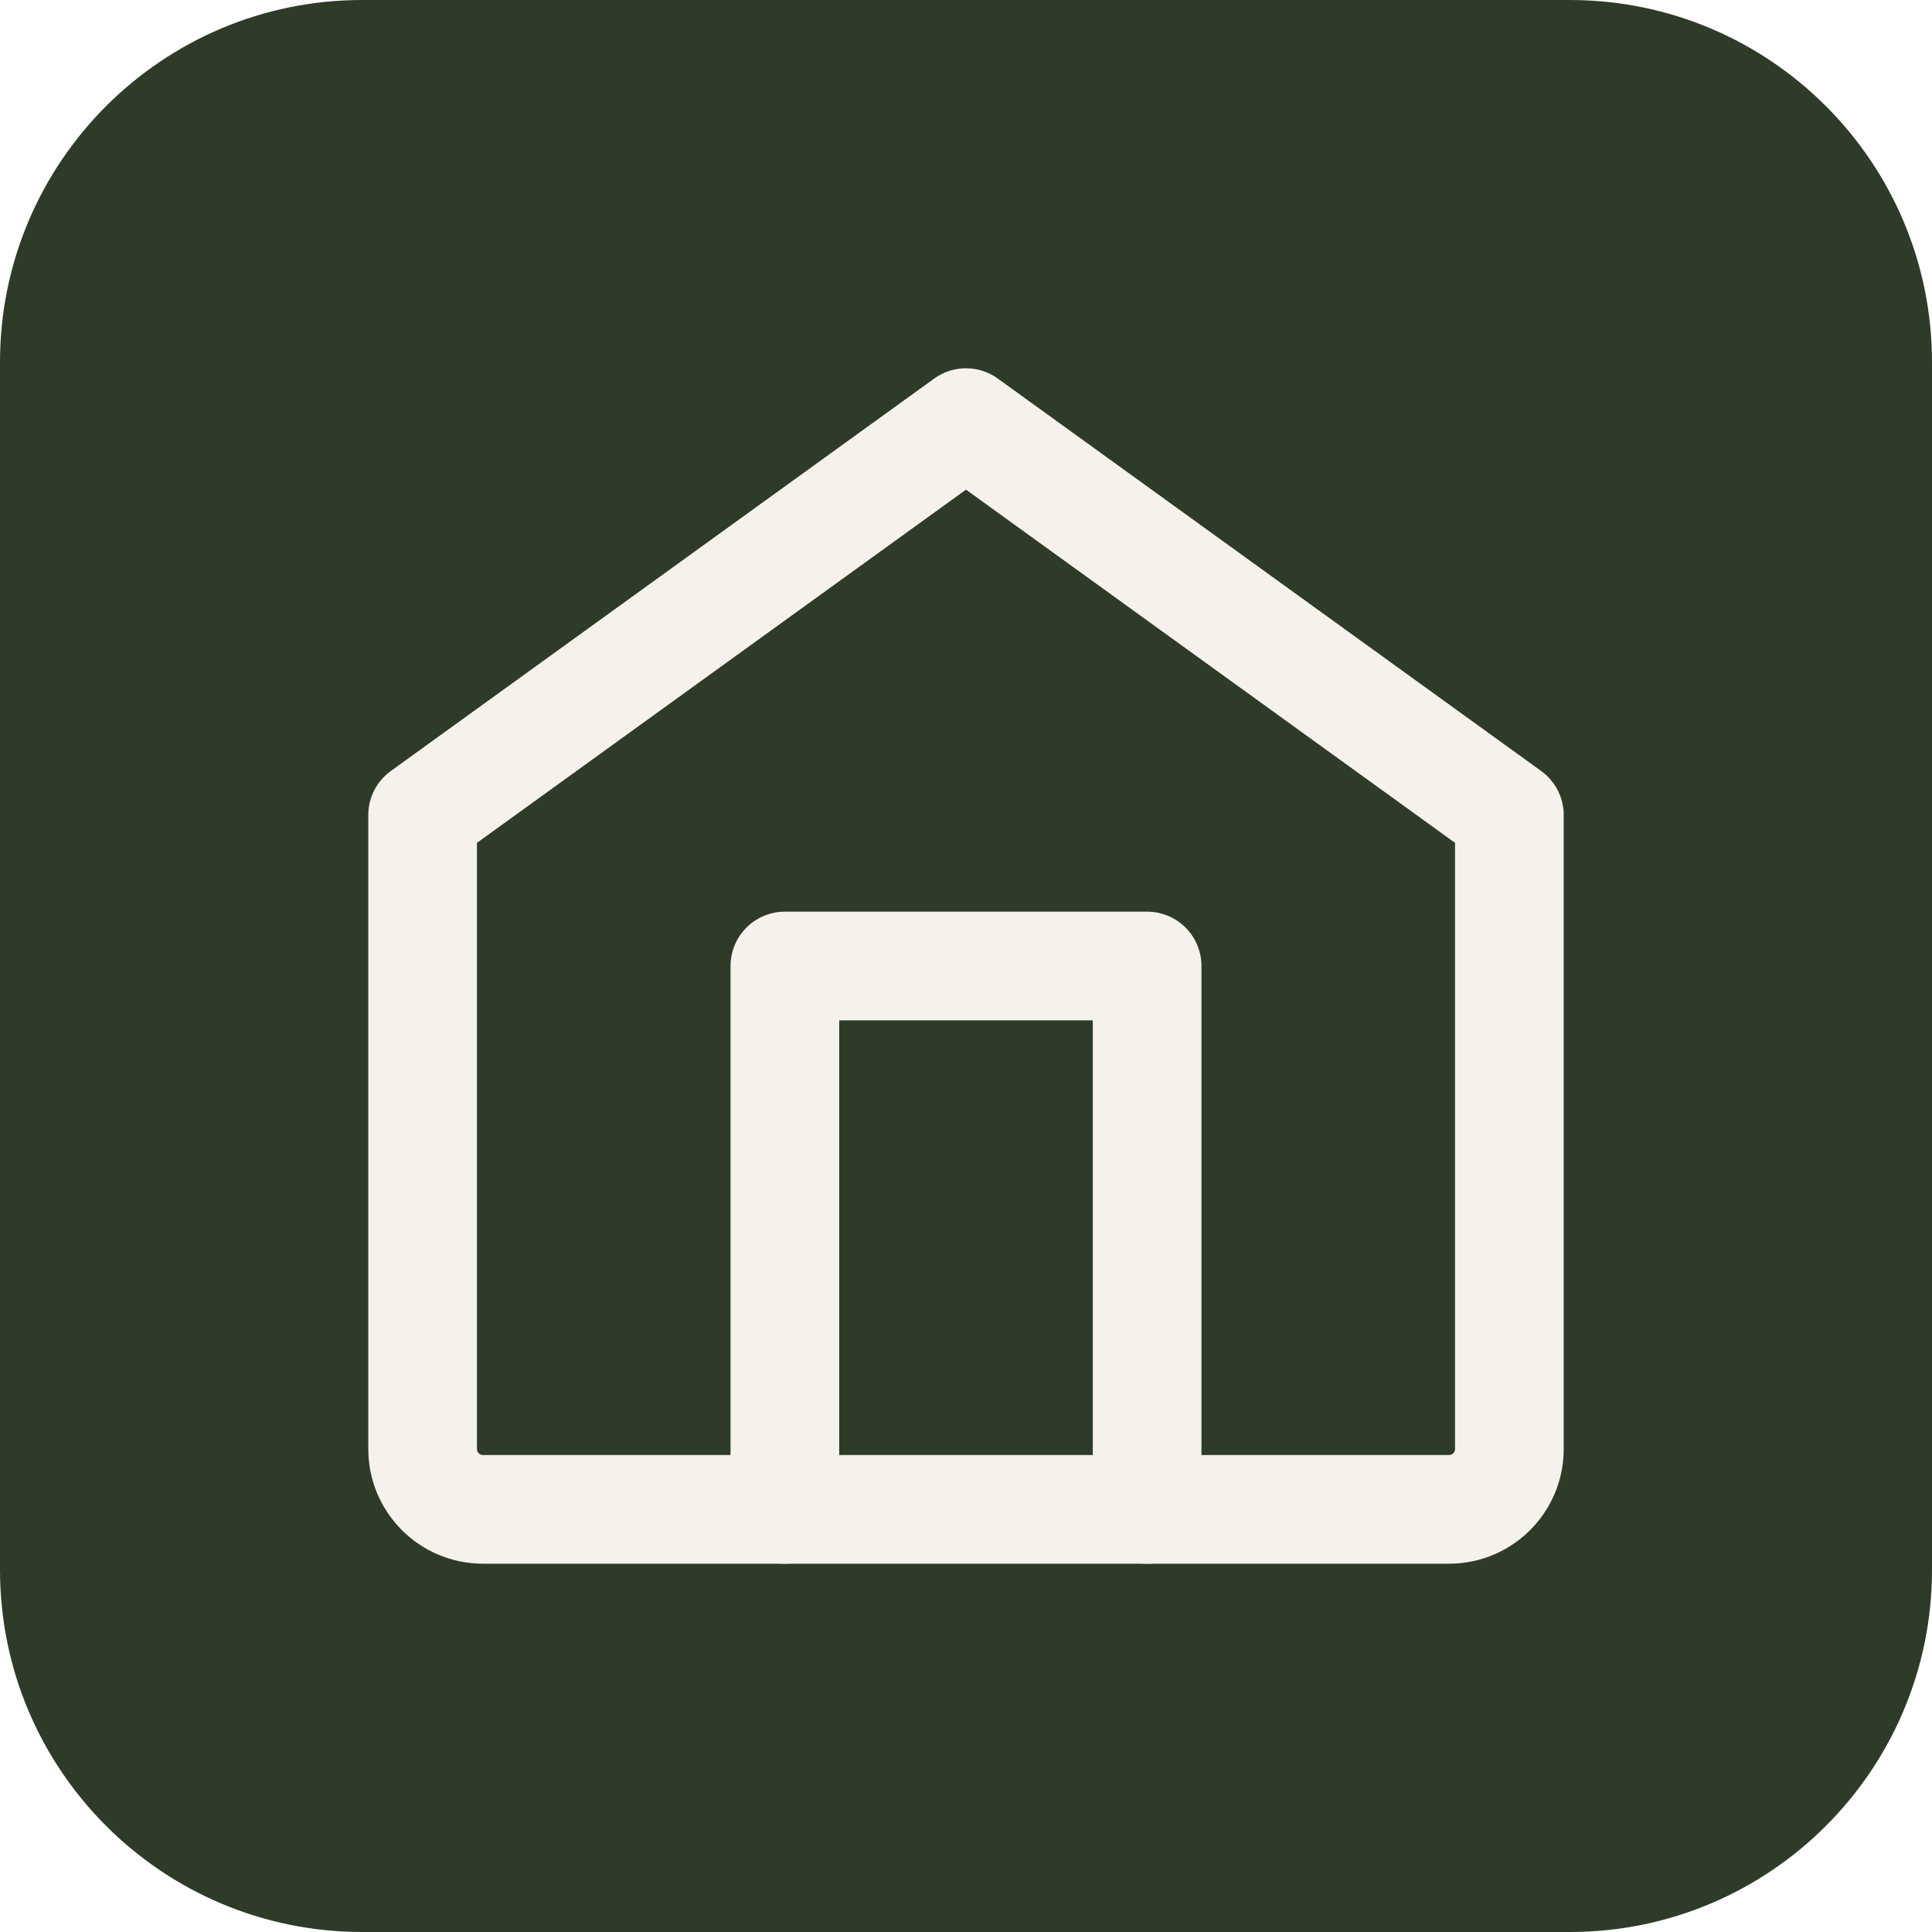
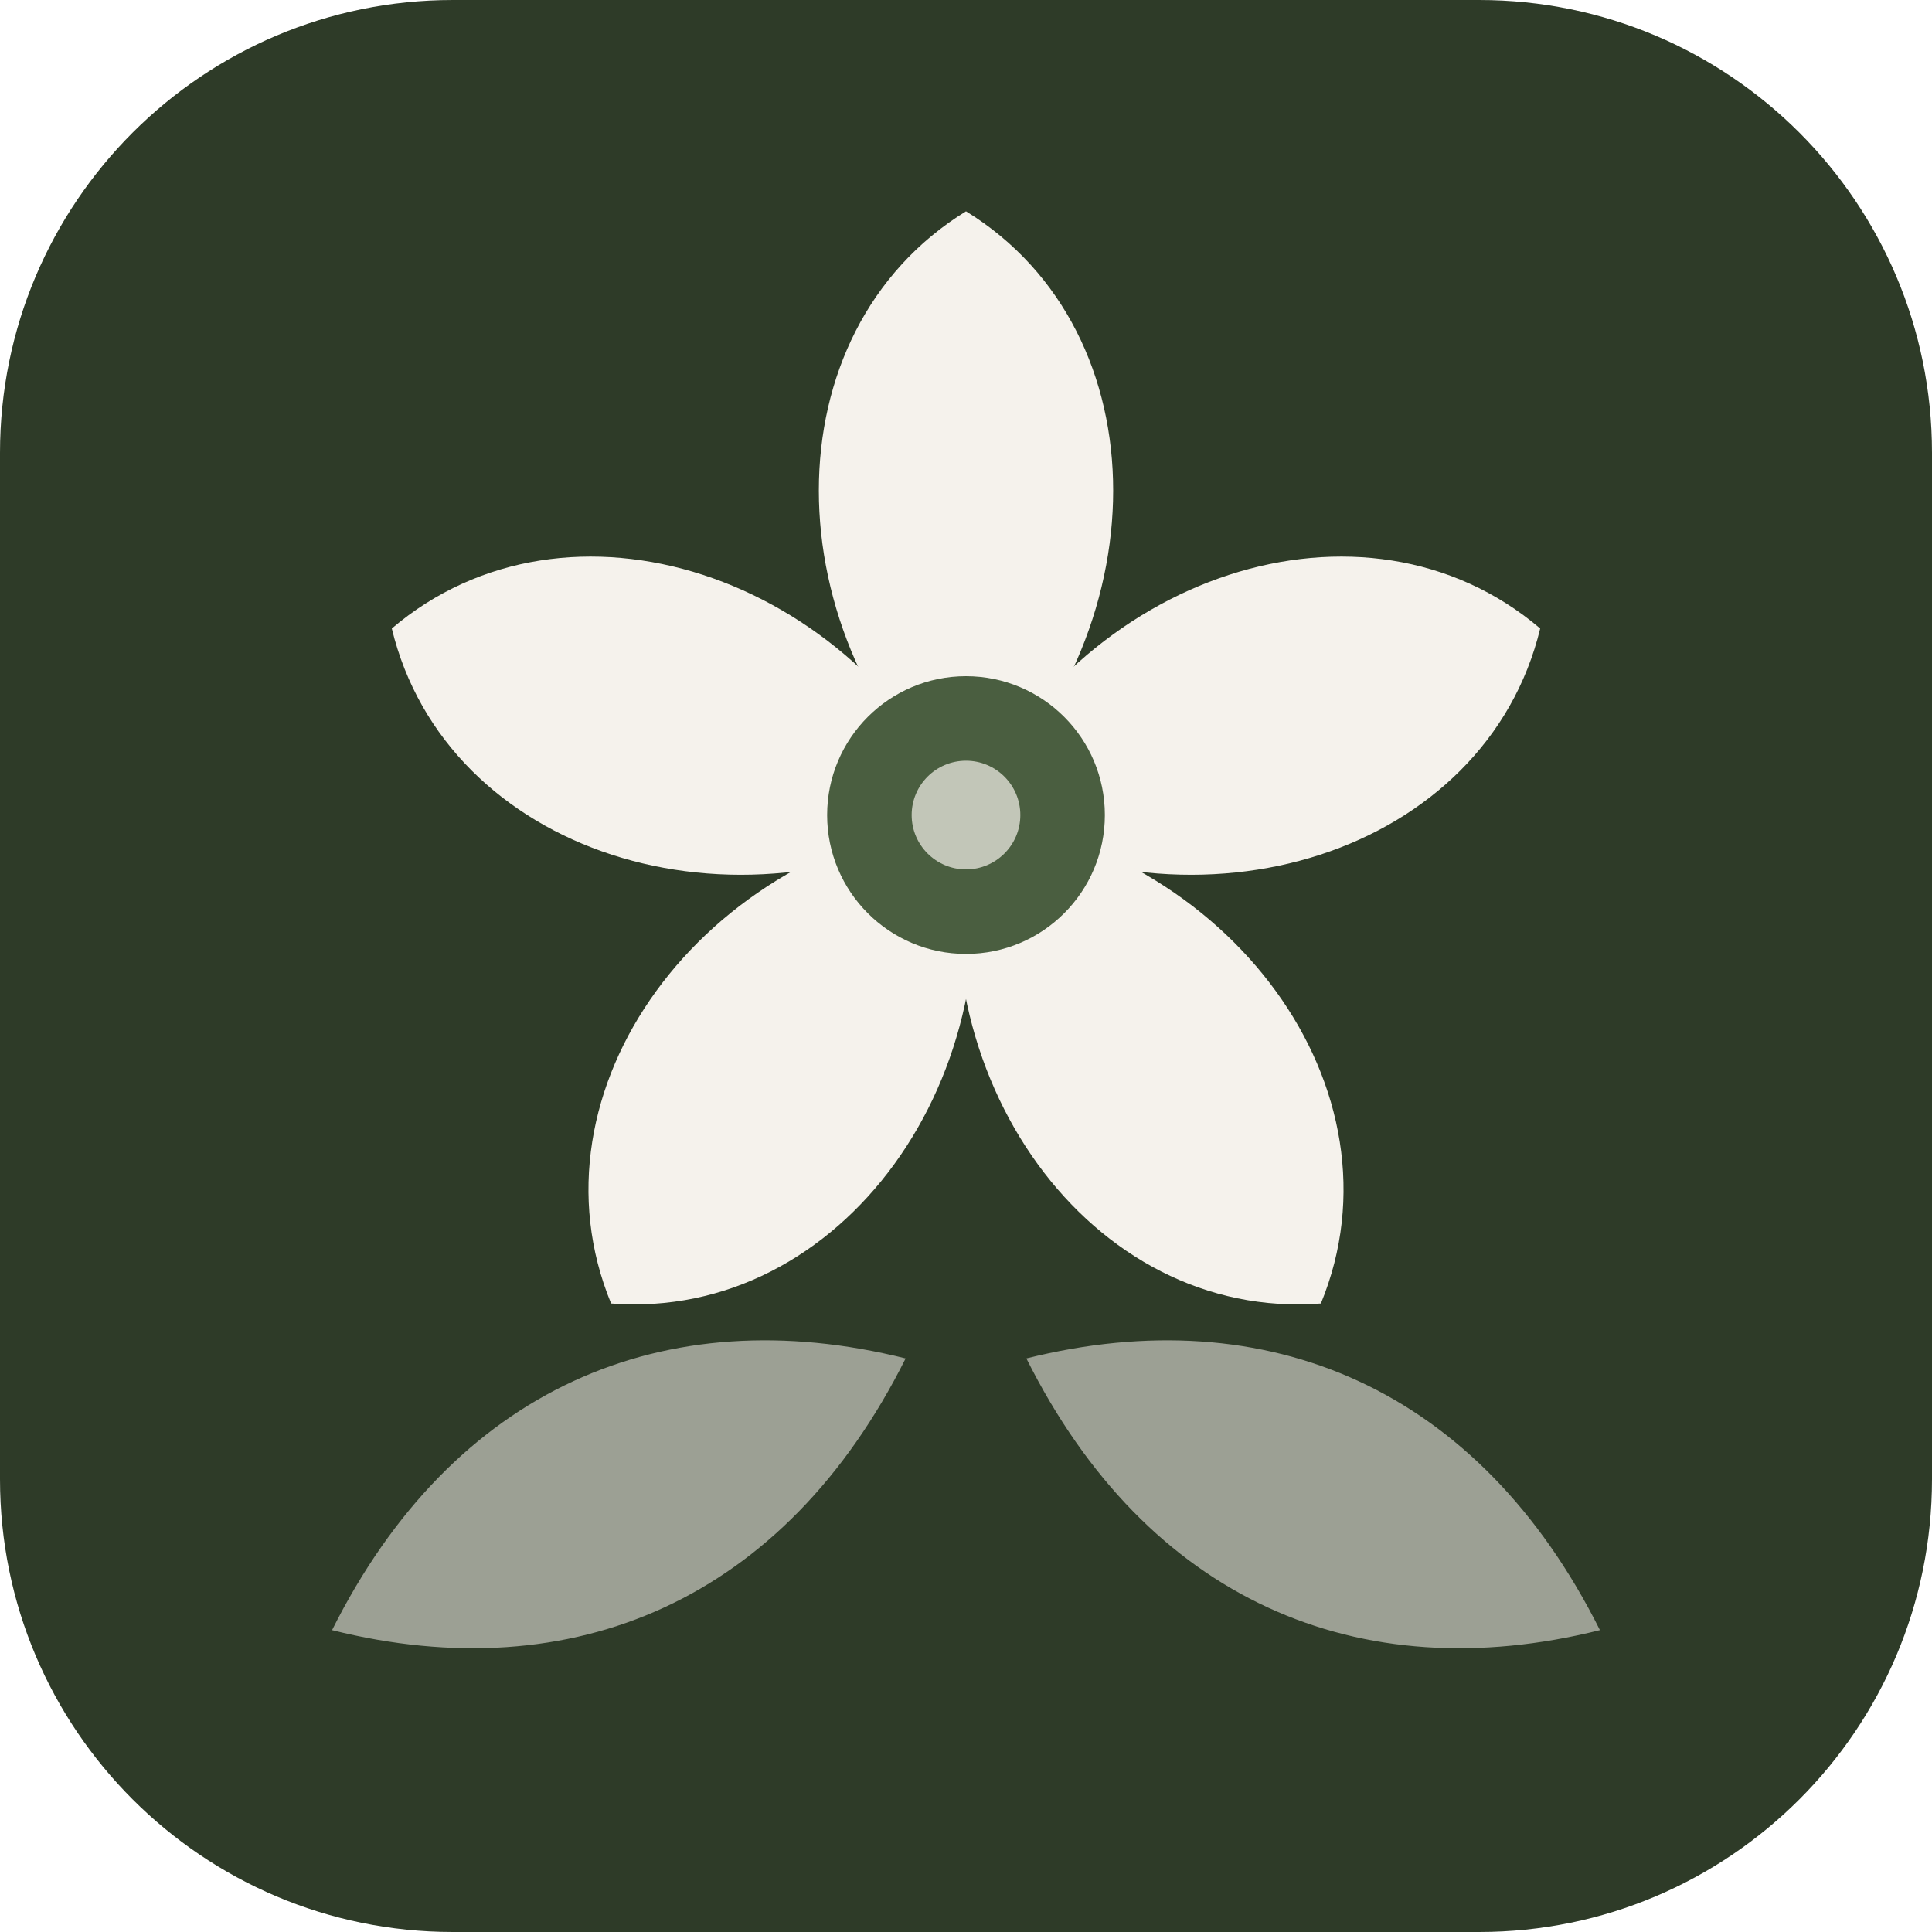
- <svg xmlns="http://www.w3.org/2000/svg" viewBox="0 0 32 32">
-   <rect width="32" height="32" rx="6" fill="#2e3b28" />
-   <g transform="translate(4 4) scale(1)" fill="none" stroke="#f5f2ec" stroke-width="1.8" stroke-linecap="round" stroke-linejoin="round">
-     <path d="M3 9.5L12 3l9 6.5V20a1 1 0 0 1-1 1H4a1 1 0 0 1-1-1V9.5z" />
-     <polyline points="9 21 9 12 15 12 15 21" />
+ <svg xmlns="http://www.w3.org/2000/svg" viewBox="0 0 64 64">
+   <rect width="64" height="64" rx="15" fill="#2e3b28" />
+   <g fill="#f5f2ec" fill-opacity="0.55">
+     <path d="M30 45 C 22 43 15 46 11 54 C 19 56 26 53 30 45 Z" />
+     <path d="M34 45 C 42 43 49 46 53 54 C 45 56 38 53 34 45 Z" />
  </g>
+   <g fill="#f5f2ec">
+     <path id="p" d="M32 27 C 25.5 21 25.5 11 32 7 C 38.5 11 38.5 21 32 27 Z" />
+     <use href="#p" transform="rotate(72 32 27)" />
+     <use href="#p" transform="rotate(144 32 27)" />
+     <use href="#p" transform="rotate(216 32 27)" />
+     <use href="#p" transform="rotate(288 32 27)" />
+   </g>
+   <circle cx="32" cy="27" r="4.6" fill="#4a5e40" />
+   <circle cx="32" cy="27" r="1.8" fill="#f5f2ec" fill-opacity="0.7" />
</svg>
